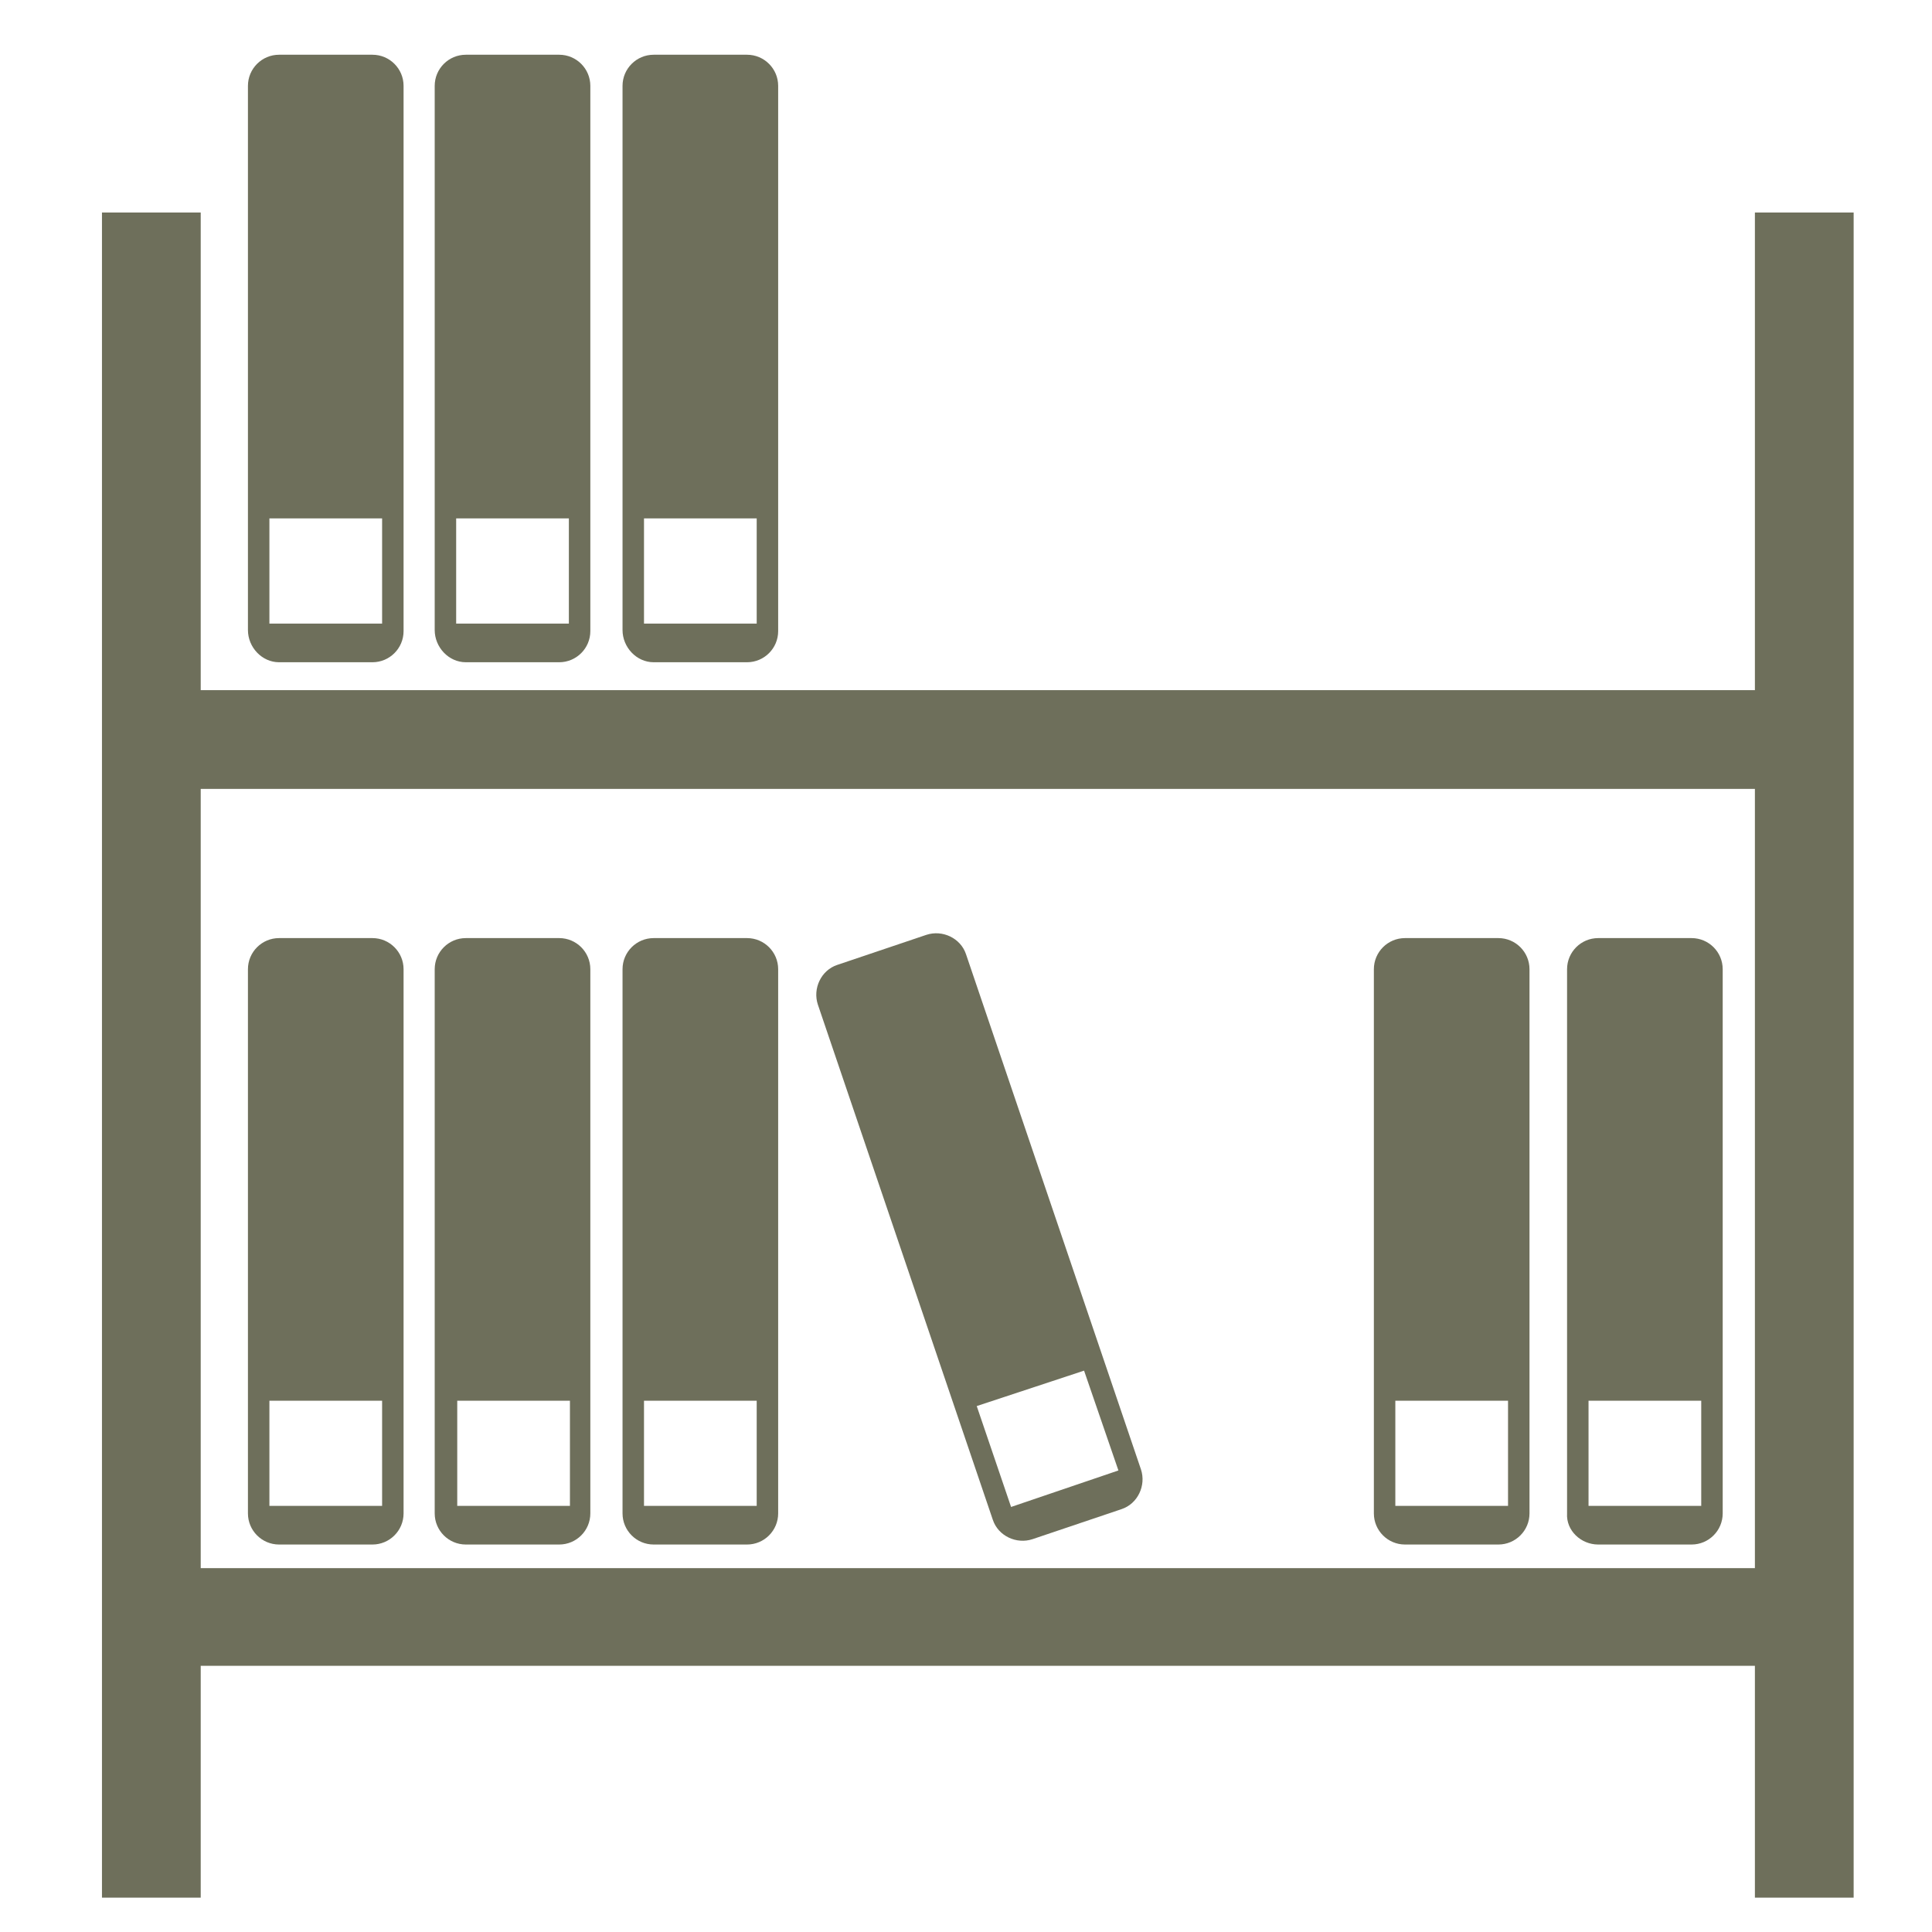
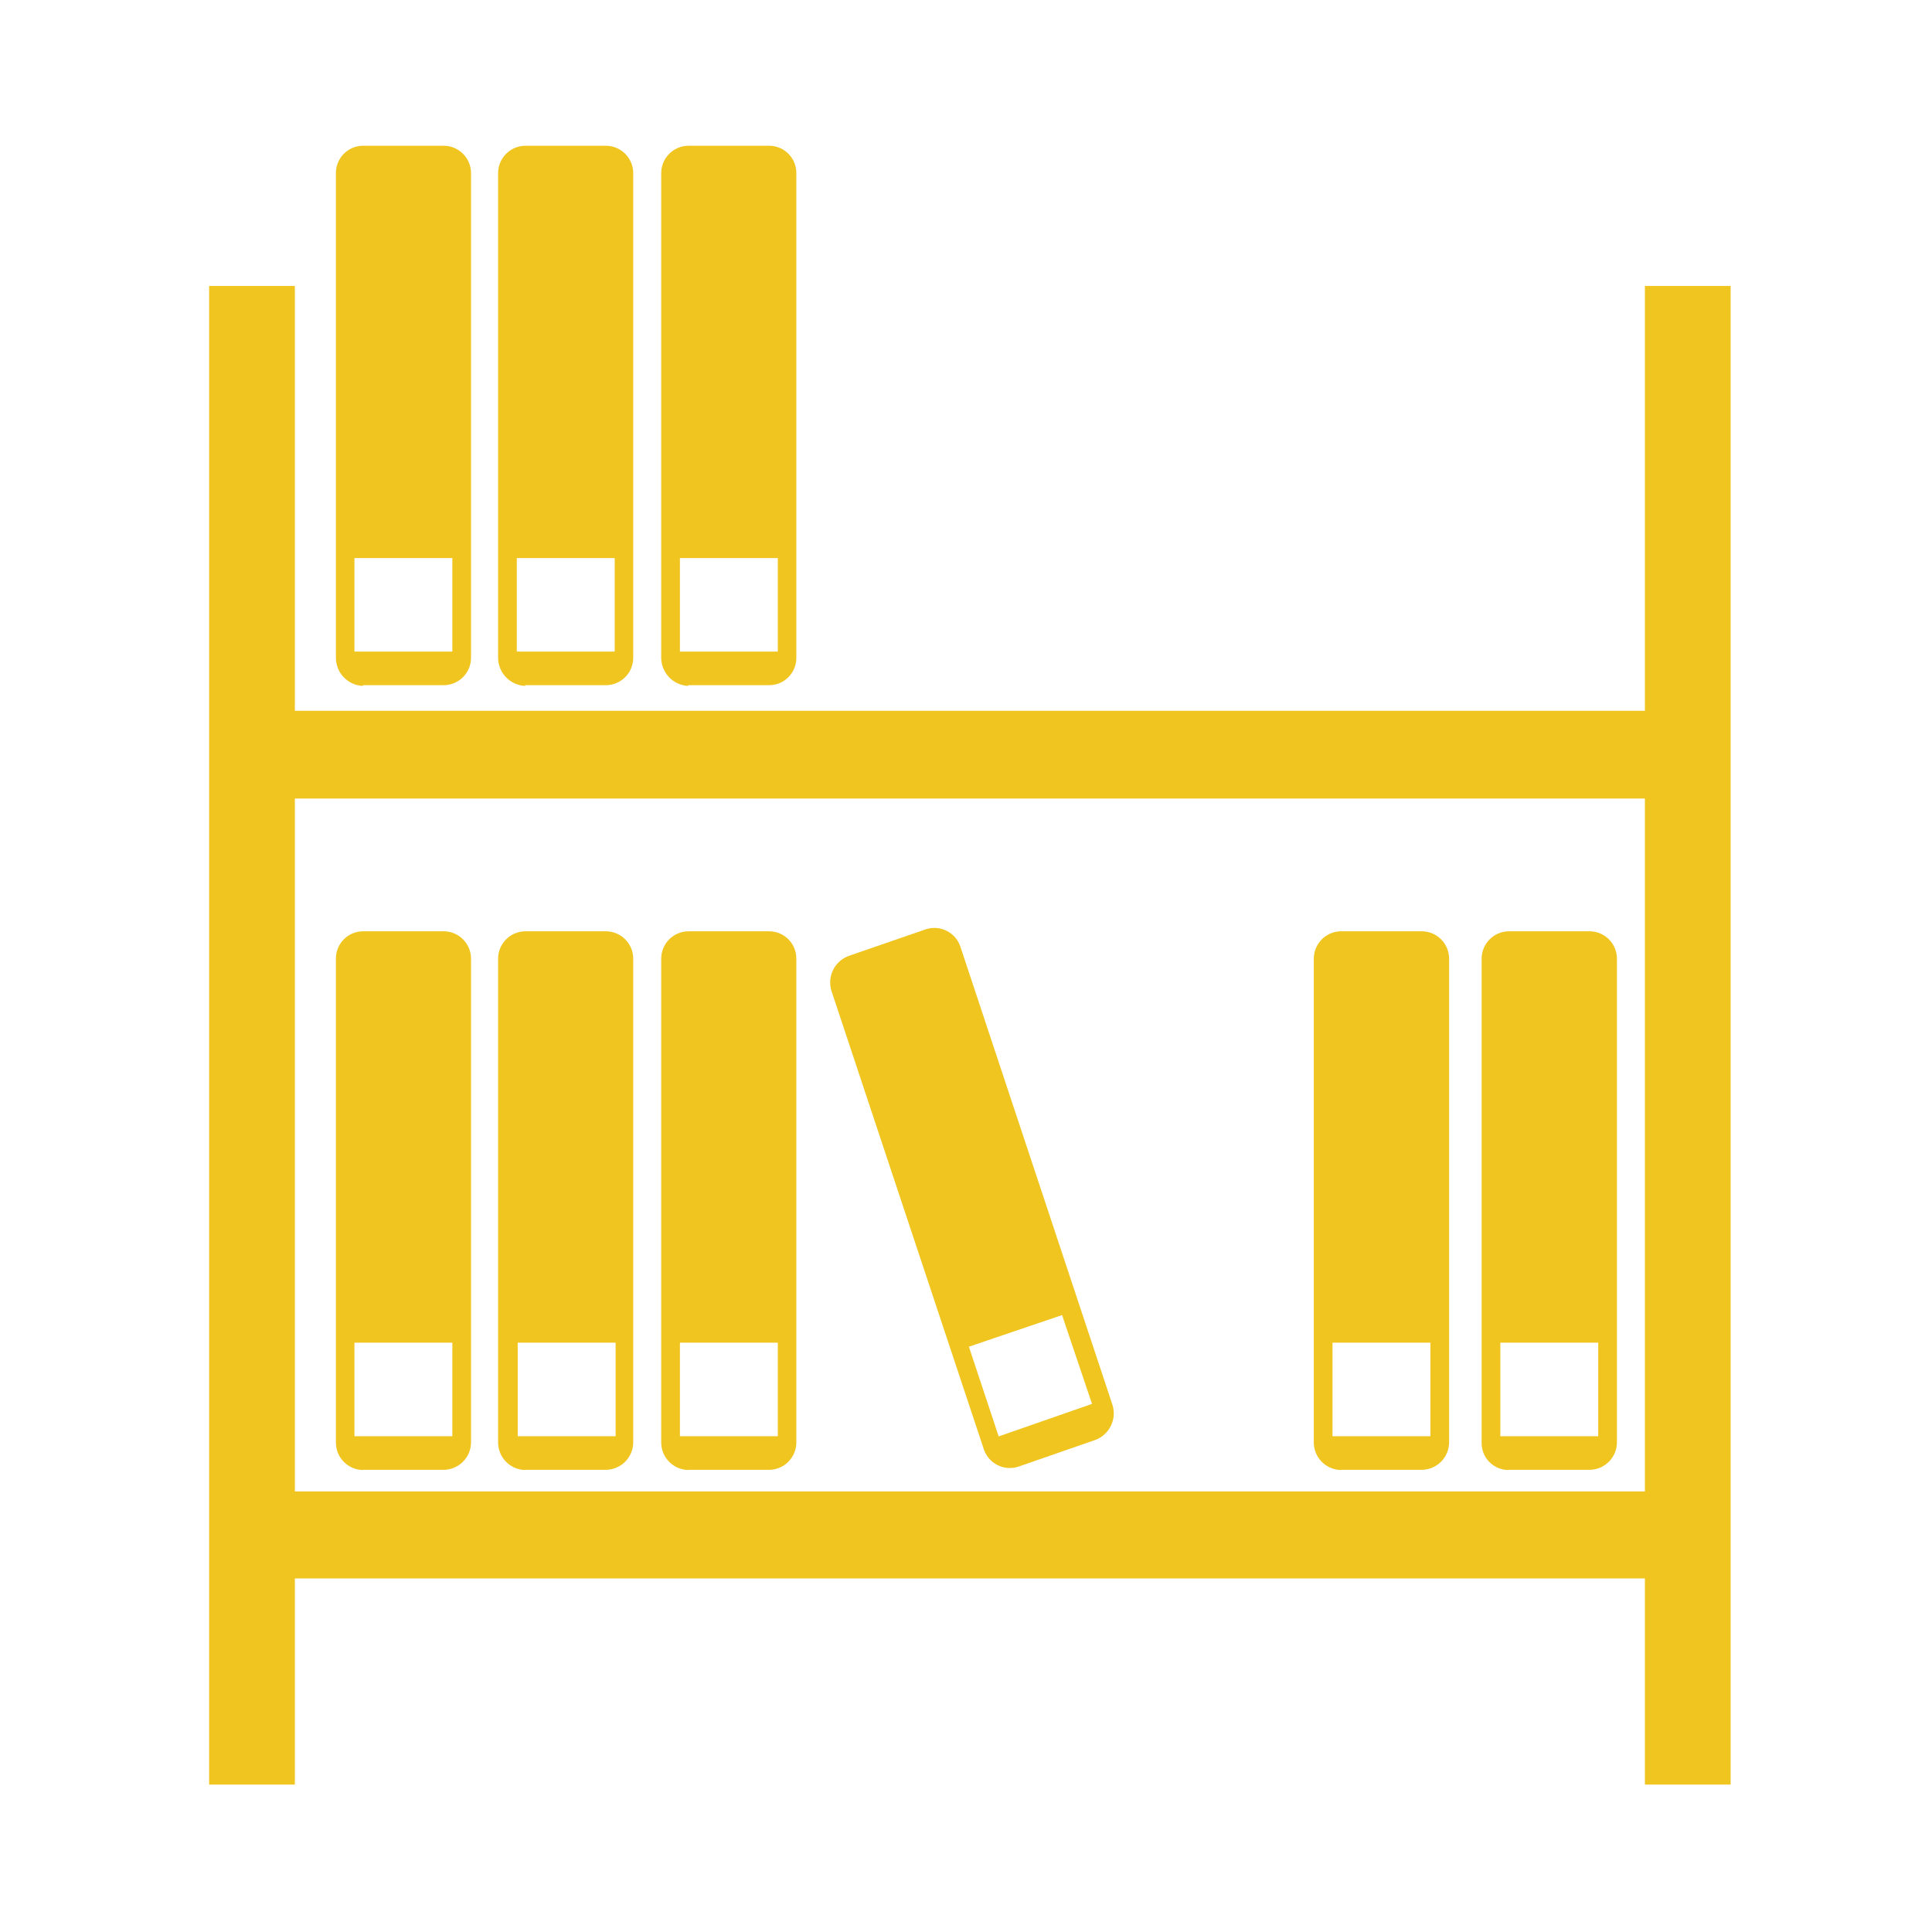
- <svg xmlns="http://www.w3.org/2000/svg" version="1.1" id="Laag_1" x="0px" y="0px" viewBox="0 0 180 180" enable-background="new 0 0 180 180" xml:space="preserve">
-   <g>
-     <path fill="#6E6F5B" d="M43.4,143.9h8.7c1.6,0,2.9-1.3,2.9-2.9V90.3c0-1.6-1.3-2.9-2.9-2.9h-8.7c-1.6,0-2.9,1.3-2.9,2.9V141   C40.5,142.6,41.8,143.9,43.4,143.9z M42.6,130.5h10.5v9.8H42.6V130.5z" />
-     <path fill="#6E6F5B" d="M26,143.9h8.7c1.6,0,2.9-1.3,2.9-2.9V90.3c0-1.6-1.3-2.9-2.9-2.9H26c-1.6,0-2.9,1.3-2.9,2.9V141   C23.1,142.6,24.4,143.9,26,143.9z M25.1,130.5h10.5v9.8H25.1V130.5z" />
-     <path fill="#6E6F5B" d="M60.9,143.9h8.7c1.6,0,2.9-1.3,2.9-2.9V90.3c0-1.6-1.3-2.9-2.9-2.9h-8.7c-1.6,0-2.9,1.3-2.9,2.9V141   C58,142.6,59.3,143.9,60.9,143.9z M60,130.5h10.5v9.8H60V130.5z" />
-     <path fill="#6E6F5B" d="M43.4,61.7h8.7c1.6,0,2.9-1.3,2.9-2.9V8c0-1.6-1.3-2.9-2.9-2.9h-8.7c-1.6,0-2.9,1.3-2.9,2.9v50.7   C40.5,60.3,41.8,61.7,43.4,61.7z M42.5,48.3H53v9.8H42.5V48.3z" />
-     <path fill="#6E6F5B" d="M26,61.7h8.7c1.6,0,2.9-1.3,2.9-2.9V8c0-1.6-1.3-2.9-2.9-2.9H26c-1.6,0-2.9,1.3-2.9,2.9v50.7   C23.1,60.3,24.4,61.7,26,61.7z M25.1,48.3h10.5v9.8H25.1V48.3z" />
-     <path fill="#6E6F5B" d="M60.9,61.7h8.7c1.6,0,2.9-1.3,2.9-2.9V8c0-1.6-1.3-2.9-2.9-2.9h-8.7C59.3,5.1,58,6.4,58,8v50.7   C58,60.3,59.3,61.7,60.9,61.7z M60,48.3h10.5v9.8H60V48.3z" />
-     <path fill="#6E6F5B" d="M130.9,143.9h8.7c1.6,0,2.9-1.3,2.9-2.9V90.3c0-1.6-1.3-2.9-2.9-2.9h-8.7c-1.6,0-2.9,1.3-2.9,2.9V141   C128,142.6,129.3,143.9,130.9,143.9z M130,130.5h10.5v9.8H130V130.5z" />
-     <path fill="#6E6F5B" d="M92.5,141.6c0.5,1.5,2.2,2.3,3.7,1.8l8.3-2.8c1.5-0.5,2.3-2.2,1.8-3.7L90,88.9c-0.5-1.5-2.2-2.3-3.7-1.8   L78,89.9c-1.5,0.5-2.3,2.2-1.8,3.7L92.5,141.6z M101,127.7l3.2,9.3l-10,3.4L91,131L101,127.7z" />
-     <path fill="#6E6F5B" d="M148.9,143.9h8.7c1.6,0,2.9-1.3,2.9-2.9V90.3c0-1.6-1.3-2.9-2.9-2.9h-8.7c-1.6,0-2.9,1.3-2.9,2.9V141   C145.9,142.6,147.3,143.9,148.9,143.9z M148,130.5h10.5v9.8H148V130.5z" />
-     <path fill="#6E6F5B" d="M163.5,19.8v44.5H18.7V19.8H9.5v157h9.2v-21.6h144.8v21.6h9.2v-21.6v-9.2V73.5v-9.2V19.8H163.5z    M163.5,146.1H18.7V73.5h144.8V146.1z" />
-   </g>
+ <svg xmlns="http://www.w3.org/2000/svg" id="Layer_1" data-name="Layer 1" viewBox="0 0 180 180" version="1.1" width="180" height="180">
+   <defs id="defs74">
+     <style id="style72">.cls-1{fill:#f0c51f;}</style>
+   </defs>
+   <path class="cls-1" d="m 48.234,125.095 h 9.121 v 8.715 h -9.121 z m 0.694,11.845 h 7.547 a 2.572,2.572 0 0 0 2.521,-2.589 V 89.339 a 2.555,2.555 0 0 0 -2.521,-2.572 h -7.547 a 2.555,2.555 0 0 0 -2.521,2.572 v 45.029 a 2.572,2.572 0 0 0 2.521,2.589" id="path78" style="fill:#f0c51f;stroke-width:1.692" />
+   <path class="cls-1" d="m 33.022,125.095 h 9.121 v 8.715 h -9.121 z m 0.795,11.845 h 7.547 a 2.572,2.572 0 0 0 2.521,-2.589 V 89.339 a 2.555,2.555 0 0 0 -2.521,-2.572 h -7.547 a 2.538,2.538 0 0 0 -2.521,2.572 v 45.029 a 2.555,2.555 0 0 0 2.521,2.589" id="path80" style="fill:#f0c51f;stroke-width:1.692" />
+   <path class="cls-1" d="m 63.346,125.095 h 9.121 v 8.715 h -9.121 z m 0.778,11.845 h 7.564 a 2.555,2.555 0 0 0 2.504,-2.589 V 89.339 a 2.538,2.538 0 0 0 -2.504,-2.572 h -7.564 a 2.555,2.555 0 0 0 -2.521,2.572 v 45.029 a 2.572,2.572 0 0 0 2.521,2.589" id="path82" style="fill:#f0c51f;stroke-width:1.692" />
+   <path class="cls-1" d="m 48.15,51.992 h 9.121 v 8.715 h -9.121 z m 0.778,11.845 h 7.547 a 2.555,2.555 0 0 0 2.521,-2.572 V 16.151 a 2.555,2.555 0 0 0 -2.521,-2.572 h -7.547 a 2.555,2.555 0 0 0 -2.521,2.572 v 45.08 a 2.64,2.64 0 0 0 2.521,2.674" id="path84" style="fill:#f0c51f;stroke-width:1.692" />
+   <path class="cls-1" d="m 33.022,51.992 h 9.121 v 8.715 h -9.121 z m 0.795,11.845 h 7.547 a 2.555,2.555 0 0 0 2.521,-2.572 V 16.151 a 2.555,2.555 0 0 0 -2.521,-2.572 h -7.547 a 2.538,2.538 0 0 0 -2.521,2.572 v 45.08 a 2.623,2.623 0 0 0 2.521,2.674" id="path86" style="fill:#f0c51f;stroke-width:1.692" />
+   <path class="cls-1" d="m 63.346,51.992 h 9.121 v 8.715 h -9.121 z m 0.778,11.845 h 7.564 a 2.538,2.538 0 0 0 2.504,-2.572 V 16.151 a 2.538,2.538 0 0 0 -2.504,-2.572 h -7.564 a 2.555,2.555 0 0 0 -2.521,2.572 v 45.08 a 2.64,2.64 0 0 0 2.521,2.674" id="path88" style="fill:#f0c51f;stroke-width:1.692" />
+   <path class="cls-1" d="m 124.147,125.095 h 9.121 v 8.715 h -9.121 z m 0.778,11.845 h 7.564 a 2.572,2.572 0 0 0 2.521,-2.589 V 89.339 a 2.555,2.555 0 0 0 -2.521,-2.572 h -7.564 a 2.555,2.555 0 0 0 -2.521,2.572 v 45.029 a 2.572,2.572 0 0 0 2.521,2.589" id="path90" style="fill:#f0c51f;stroke-width:1.692" />
+   <path class="cls-1" d="m 98.95,122.523 2.792,8.275 -8.698,3.029 -2.775,-8.359 z m -7.31,12.438 a 2.555,2.555 0 0 0 3.215,1.692 l 7.209,-2.504 a 2.64,2.64 0 0 0 1.574,-3.283 L 89.473,88.188 a 2.555,2.555 0 0 0 -3.215,-1.608 l -7.209,2.488 a 2.64,2.64 0 0 0 -1.574,3.283 z" id="path92" style="fill:#f0c51f;stroke-width:1.692" />
+   <path class="cls-1" d="m 139.783,125.095 h 9.121 v 8.715 h -9.121 z m 0.778,11.845 h 7.564 a 2.572,2.572 0 0 0 2.521,-2.589 V 89.339 a 2.555,2.555 0 0 0 -2.521,-2.572 h -7.564 a 2.555,2.555 0 0 0 -2.521,2.572 v 45.029 a 2.504,2.504 0 0 0 2.521,2.589" id="path94" style="fill:#f0c51f;stroke-width:1.692" />
+   <path class="cls-1" d="M 27.471,74.396 H 153.252 V 138.954 H 27.471 Z M 153.252,26.643 V 66.223 H 27.471 V 26.643 H 19.484 V 166.266 h 7.987 V 147.06 H 153.252 v 19.206 h 7.987 V 26.643 Z" id="path96" style="fill:#f0c51f;stroke-width:1.692" />
</svg>
